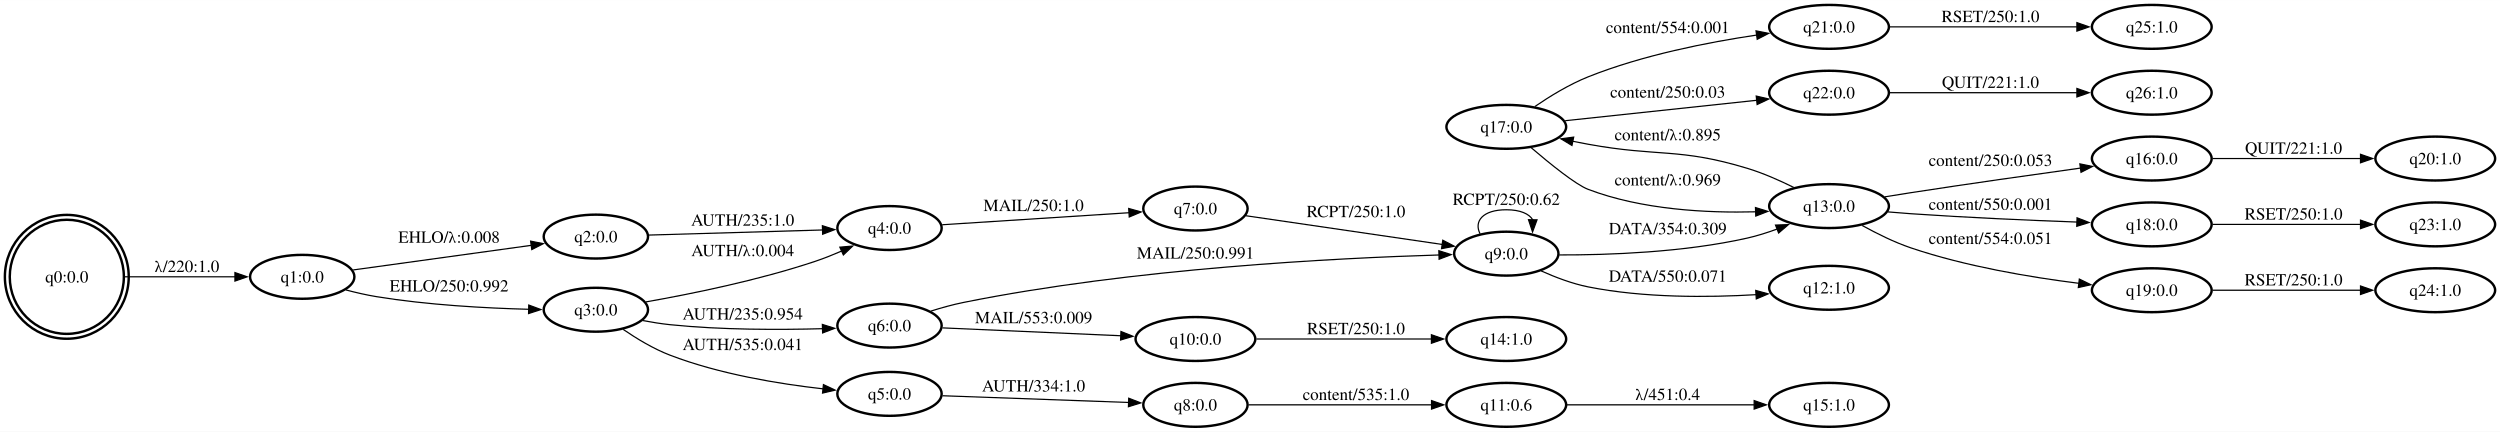
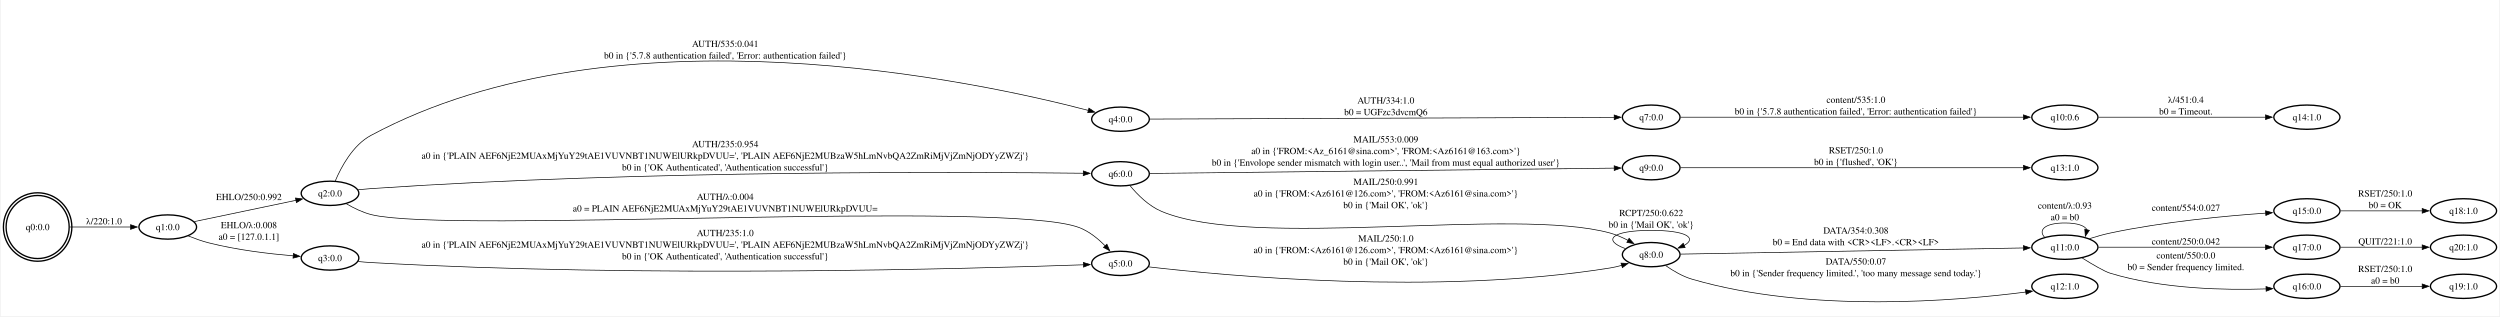
- <svg xmlns="http://www.w3.org/2000/svg" width="2050pt" height="354pt" viewBox="0.00 0.00 2050.40 354.00">
-   <g id="graph0" class="graph" transform="scale(1 1) rotate(0) translate(4 350)">
-     <polygon fill="white" stroke="none" points="-4,4 -4,-350 2046.4,-350 2046.4,4 -4,4" />
+ <svg xmlns="http://www.w3.org/2000/svg" width="3708pt" height="469pt" viewBox="0.00 0.00 3708.00 469.27">
+   <g id="graph0" class="graph" transform="scale(1 1) rotate(0) translate(4 465.27)">
+     <polygon fill="white" stroke="none" points="-4,4 -4,-465.27 3704,-465.27 3704,4 -4,4" />
    <g id="node1" class="node">
-       <ellipse fill="none" stroke="black" stroke-width="2" cx="1231.4" cy="-246" rx="49.1" ry="18" />
-       <text text-anchor="middle" x="1231.4" y="-241.32" font-family="Times,serif" font-size="14.00">q17:0.0</text>
+       <ellipse fill="none" stroke="black" stroke-width="2" cx="3418.5" cy="-152.37" rx="49.1" ry="18" />
+       <text text-anchor="middle" x="3418.5" y="-147.7" font-family="Times,serif" font-size="14.00">q15:0.0</text>
    </g>
    <g id="node2" class="node">
-       <ellipse fill="none" stroke="black" stroke-width="2" cx="1496.1" cy="-274" rx="49.1" ry="18" />
-       <text text-anchor="middle" x="1496.1" y="-269.32" font-family="Times,serif" font-size="14.00">q22:0.0</text>
+       <ellipse fill="none" stroke="black" stroke-width="2" cx="3650.9" cy="-152.37" rx="49.1" ry="18" />
+       <text text-anchor="middle" x="3650.9" y="-147.7" font-family="Times,serif" font-size="14.00">q18:1.0</text>
    </g>
    <g id="edge1" class="edge">
-       <path fill="none" stroke="black" d="M1279.7,-251.04C1323.8,-255.74 1389.7,-262.76 1436.9,-267.8" />
-       <polygon fill="black" stroke="black" points="1436.38,-271.26 1446.69,-268.84 1437.12,-264.3 1436.38,-271.26" />
-       <text text-anchor="middle" x="1363.8" y="-269.94" font-family="Times,serif" font-size="14.00">content/250:0.03</text>
+       <path fill="none" stroke="black" d="M3468.3,-152.37C3503.8,-152.37 3551.9,-152.37 3589.7,-152.37" />
+       <polygon fill="black" stroke="black" points="3589.59,-155.87 3599.59,-152.37 3589.59,-148.87 3589.59,-155.87" />
+       <text text-anchor="middle" x="3534.7" y="-173.57" font-family="Times,serif" font-size="14.00">RSET/250:1.0</text>
+       <text text-anchor="middle" x="3534.7" y="-156.32" font-family="Times,serif" font-size="14.00">b0 = OK</text>
    </g>
    <g id="node3" class="node">
-       <ellipse fill="none" stroke="black" stroke-width="2" cx="1496.1" cy="-181" rx="49.1" ry="18" />
-       <text text-anchor="middle" x="1496.1" y="-176.32" font-family="Times,serif" font-size="14.00">q13:0.0</text>
+       <ellipse fill="none" stroke="black" stroke-width="2" cx="3059.3" cy="-98.38" rx="49.1" ry="18" />
+       <text text-anchor="middle" x="3059.3" y="-93.7" font-family="Times,serif" font-size="14.00">q11:0.0</text>
    </g>
    <g id="edge2" class="edge">
-       <path fill="none" stroke="black" d="M1251.8,-228.91C1267.4,-215.56 1288.4,-198.63 1298.5,-194.75 1342.5,-177.98 1395.9,-175.25 1436,-176.32" />
-       <polygon fill="black" stroke="black" points="1435.76,-179.81 1445.89,-176.68 1436.02,-172.82 1435.76,-179.81" />
-       <text text-anchor="middle" x="1363.8" y="-197.94" font-family="Times,serif" font-size="14.00">content/λ:0.969</text>
+       <path fill="none" stroke="black" d="M3095.9,-111.11C3105.7,-114.21 3116.4,-117.24 3126.4,-119.37 3205.3,-136.22 3298.2,-144.86 3357.5,-148.99" />
+       <polygon fill="black" stroke="black" points="3357.07,-152.47 3367.29,-149.66 3357.55,-145.49 3357.07,-152.47" />
+       <text text-anchor="middle" x="3238.9" y="-152.33" font-family="Times,serif" font-size="14.00">content/554:0.027</text>
+     </g>
+     <g id="edge3" class="edge">
+       <path fill="none" stroke="black" d="M3029.2,-113.17C3019.4,-123.79 3029.4,-134.37 3059.3,-134.37 3078.4,-134.37 3089.3,-130.03 3092.2,-124.11" />
+       <polygon fill="black" stroke="black" points="3095.63,-123.4 3089.69,-114.63 3088.86,-125.19 3095.63,-123.4" />
+       <text text-anchor="middle" x="3059.3" y="-155.57" font-family="Times,serif" font-size="14.00">content/λ:0.93</text>
+       <text text-anchor="middle" x="3059.3" y="-138.32" font-family="Times,serif" font-size="14.00">a0 = b0</text>
    </g>
    <g id="node4" class="node">
-       <ellipse fill="none" stroke="black" stroke-width="2" cx="1496.1" cy="-328" rx="49.1" ry="18" />
-       <text text-anchor="middle" x="1496.1" y="-323.32" font-family="Times,serif" font-size="14.00">q21:0.0</text>
-     </g>
-     <g id="edge3" class="edge">
-       <path fill="none" stroke="black" d="M1254.9,-262.71C1267.2,-271.13 1283.1,-280.83 1298.5,-287 1343.3,-304.89 1397,-315.41 1437,-321.31" />
-       <polygon fill="black" stroke="black" points="1436.21,-324.73 1446.6,-322.68 1437.19,-317.8 1436.21,-324.73" />
-       <text text-anchor="middle" x="1363.8" y="-322.94" font-family="Times,serif" font-size="14.00">content/554:0.001</text>
+       <ellipse fill="none" stroke="black" stroke-width="2" cx="3418.5" cy="-98.38" rx="49.1" ry="18" />
+       <text text-anchor="middle" x="3418.5" y="-93.7" font-family="Times,serif" font-size="14.00">q17:0.0</text>
+     </g>
+     <g id="edge4" class="edge">
+       <path fill="none" stroke="black" d="M3109.2,-98.38C3173.8,-98.38 3287.5,-98.38 3357.3,-98.38" />
+       <polygon fill="black" stroke="black" points="3357.09,-101.88 3367.09,-98.38 3357.09,-94.88 3357.09,-101.88" />
+       <text text-anchor="middle" x="3238.9" y="-102.33" font-family="Times,serif" font-size="14.00">content/250:0.042</text>
    </g>
    <g id="node5" class="node">
-       <ellipse fill="none" stroke="black" stroke-width="2" cx="1760.8" cy="-274" rx="49.1" ry="18" />
-       <text text-anchor="middle" x="1760.8" y="-269.32" font-family="Times,serif" font-size="14.00">q26:1.0</text>
-     </g>
-     <g id="edge4" class="edge">
-       <path fill="none" stroke="black" d="M1545.9,-274C1589.3,-274 1652.8,-274 1699.4,-274" />
-       <polygon fill="black" stroke="black" points="1699.39,-277.5 1709.39,-274 1699.39,-270.5 1699.39,-277.5" />
-       <text text-anchor="middle" x="1628.5" y="-277.94" font-family="Times,serif" font-size="14.00">QUIT/221:1.0</text>
+       <ellipse fill="none" stroke="black" stroke-width="2" cx="3418.5" cy="-40.38" rx="49.1" ry="18" />
+       <text text-anchor="middle" x="3418.5" y="-35.7" font-family="Times,serif" font-size="14.00">q16:0.0</text>
    </g>
    <g id="edge5" class="edge">
-       <path fill="none" stroke="black" d="M1467.2,-196.28C1455.7,-202 1442,-208.07 1429,-212 1372.9,-229.02 1356.2,-221.18 1298.5,-231.75 1294.4,-232.5 1290.2,-233.32 1285.9,-234.17" />
-       <polygon fill="black" stroke="black" points="1285.26,-230.73 1276.18,-236.18 1286.68,-237.58 1285.26,-230.73" />
-       <text text-anchor="middle" x="1363.8" y="-234.94" font-family="Times,serif" font-size="14.00">content/λ:0.895</text>
+       <path fill="none" stroke="black" d="M3085.2,-82.25C3100.1,-72.91 3117.9,-62.48 3126.4,-59.88 3203.8,-36.17 3298,-34.47 3357.9,-36.53" />
+       <polygon fill="black" stroke="black" points="3357.76,-40.03 3367.89,-36.93 3358.03,-33.03 3357.76,-40.03" />
+       <text text-anchor="middle" x="3238.9" y="-81.58" font-family="Times,serif" font-size="14.00">content/550:0.0</text>
+       <text text-anchor="middle" x="3238.9" y="-64.33" font-family="Times,serif" font-size="14.00">b0 = Sender frequency limited.</text>
    </g>
    <g id="node6" class="node">
-       <ellipse fill="none" stroke="black" stroke-width="2" cx="1760.8" cy="-112" rx="49.1" ry="18" />
-       <text text-anchor="middle" x="1760.8" y="-107.33" font-family="Times,serif" font-size="14.00">q19:0.0</text>
+       <ellipse fill="none" stroke="black" stroke-width="2" cx="3650.9" cy="-98.38" rx="49.1" ry="18" />
+       <text text-anchor="middle" x="3650.9" y="-93.7" font-family="Times,serif" font-size="14.00">q20:1.0</text>
    </g>
    <g id="edge6" class="edge">
-       <path fill="none" stroke="black" d="M1523.3,-165.09C1535.2,-158.53 1549.5,-151.39 1563.2,-146.75 1608.2,-131.52 1661.3,-122.64 1701,-117.68" />
-       <polygon fill="black" stroke="black" points="1701.38,-121.16 1710.9,-116.5 1700.55,-114.21 1701.38,-121.16" />
-       <text text-anchor="middle" x="1628.5" y="-149.94" font-family="Times,serif" font-size="14.00">content/554:0.051</text>
+       <path fill="none" stroke="black" d="M3468.3,-98.38C3503.8,-98.38 3551.9,-98.38 3589.7,-98.38" />
+       <polygon fill="black" stroke="black" points="3589.59,-101.88 3599.59,-98.38 3589.59,-94.88 3589.59,-101.88" />
+       <text text-anchor="middle" x="3534.7" y="-102.33" font-family="Times,serif" font-size="14.00">QUIT/221:1.0</text>
    </g>
    <g id="node7" class="node">
-       <ellipse fill="none" stroke="black" stroke-width="2" cx="1760.8" cy="-220" rx="49.1" ry="18" />
-       <text text-anchor="middle" x="1760.8" y="-215.32" font-family="Times,serif" font-size="14.00">q16:0.0</text>
+       <ellipse fill="none" stroke="black" stroke-width="2" cx="3650.9" cy="-40.38" rx="49.1" ry="18" />
+       <text text-anchor="middle" x="3650.9" y="-35.7" font-family="Times,serif" font-size="14.00">q19:1.0</text>
    </g>
    <g id="edge7" class="edge">
-       <path fill="none" stroke="black" d="M1541.9,-188.6C1549,-189.76 1556.3,-190.93 1563.2,-192 1610.1,-199.23 1663.3,-206.77 1702.5,-212.2" />
-       <polygon fill="black" stroke="black" points="1701.82,-215.64 1712.2,-213.53 1702.77,-208.7 1701.82,-215.64" />
-       <text text-anchor="middle" x="1628.5" y="-213.94" font-family="Times,serif" font-size="14.00">content/250:0.053</text>
+       <path fill="none" stroke="black" d="M3468.3,-40.38C3503.8,-40.38 3551.9,-40.38 3589.7,-40.38" />
+       <polygon fill="black" stroke="black" points="3589.59,-43.88 3599.59,-40.38 3589.59,-36.88 3589.59,-43.88" />
+       <text text-anchor="middle" x="3534.7" y="-61.58" font-family="Times,serif" font-size="14.00">RSET/250:1.0</text>
+       <text text-anchor="middle" x="3534.7" y="-44.33" font-family="Times,serif" font-size="14.00">a0 = b0</text>
    </g>
    <g id="node8" class="node">
-       <ellipse fill="none" stroke="black" stroke-width="2" cx="1760.8" cy="-166" rx="49.1" ry="18" />
-       <text text-anchor="middle" x="1760.8" y="-161.32" font-family="Times,serif" font-size="14.00">q18:0.0</text>
+       <ellipse fill="none" stroke="black" stroke-width="2" cx="2445.4" cy="-87.38" rx="42.79" ry="18" />
+       <text text-anchor="middle" x="2445.4" y="-82.7" font-family="Times,serif" font-size="14.00">q8:0.0</text>
    </g>
    <g id="edge8" class="edge">
-       <path fill="none" stroke="black" d="M1544.4,-176.24C1550.7,-175.69 1557.1,-175.17 1563.2,-174.75 1608.9,-171.58 1660.6,-169.33 1699.5,-167.91" />
-       <polygon fill="black" stroke="black" points="1699.52,-171.41 1709.39,-167.55 1699.27,-164.42 1699.52,-171.41" />
-       <text text-anchor="middle" x="1628.5" y="-177.94" font-family="Times,serif" font-size="14.00">content/550:0.001</text>
+       <path fill="none" stroke="black" d="M2488.9,-88.14C2595.5,-90.06 2874.3,-95.07 2997.8,-97.29" />
+       <polygon fill="black" stroke="black" points="2997.72,-100.79 3007.79,-97.47 2997.85,-93.79 2997.72,-100.79" />
+       <text text-anchor="middle" x="2749.2" y="-118.58" font-family="Times,serif" font-size="14.00">DATA/354:0.308</text>
+       <text text-anchor="middle" x="2749.2" y="-101.33" font-family="Times,serif" font-size="14.00">b0 = End data with &lt;CR&gt;&lt;LF&gt;.&lt;CR&gt;&lt;LF&gt;</text>
+     </g>
+     <g id="edge9" class="edge">
+       <path fill="none" stroke="black" d="M2406.9,-96.42C2372.9,-108.58 2385.7,-123.37 2445.4,-123.37 2497.8,-123.37 2514,-111.95 2494.1,-100.92" />
+       <polygon fill="black" stroke="black" points="2495.75,-97.82 2485.19,-97.02 2492.95,-104.23 2495.75,-97.82" />
+       <text text-anchor="middle" x="2445.4" y="-144.57" font-family="Times,serif" font-size="14.00">RCPT/250:0.622</text>
+       <text text-anchor="middle" x="2445.4" y="-127.32" font-family="Times,serif" font-size="14.00">b0 in {'Mail OK', 'ok'}</text>
    </g>
    <g id="node9" class="node">
-       <ellipse fill="none" stroke="black" stroke-width="2" cx="1760.8" cy="-328" rx="49.1" ry="18" />
-       <text text-anchor="middle" x="1760.8" y="-323.32" font-family="Times,serif" font-size="14.00">q25:1.0</text>
-     </g>
-     <g id="edge9" class="edge">
-       <path fill="none" stroke="black" d="M1545.9,-328C1589.3,-328 1652.8,-328 1699.4,-328" />
-       <polygon fill="black" stroke="black" points="1699.39,-331.5 1709.39,-328 1699.39,-324.5 1699.39,-331.5" />
-       <text text-anchor="middle" x="1628.5" y="-331.94" font-family="Times,serif" font-size="14.00">RSET/250:1.0</text>
+       <ellipse fill="none" stroke="black" stroke-width="2" cx="3059.3" cy="-40.38" rx="49.1" ry="18" />
+       <text text-anchor="middle" x="3059.3" y="-35.7" font-family="Times,serif" font-size="14.00">q12:1.0</text>
+     </g>
+     <g id="edge10" class="edge">
+       <path fill="none" stroke="black" d="M2466.9,-71.06C2477.9,-63.37 2492,-54.99 2506.2,-50.88 2680.7,0 2899.7,-18.75 3001.5,-31.88" />
+       <polygon fill="black" stroke="black" points="3000.82,-35.33 3011.2,-33.17 3001.75,-28.39 3000.82,-35.33" />
+       <text text-anchor="middle" x="2749.2" y="-72.58" font-family="Times,serif" font-size="14.00">DATA/550:0.07</text>
+       <text text-anchor="middle" x="2749.2" y="-55.33" font-family="Times,serif" font-size="14.00">b0 in {'Sender frequency limited.', 'too many message send today.'}</text>
    </g>
    <g id="node10" class="node">
-       <ellipse fill="none" stroke="black" stroke-width="2" cx="1993.3" cy="-112" rx="49.1" ry="18" />
-       <text text-anchor="middle" x="1993.3" y="-107.33" font-family="Times,serif" font-size="14.00">q24:1.0</text>
-     </g>
-     <g id="edge10" class="edge">
-       <path fill="none" stroke="black" d="M1810.7,-112C1846.2,-112 1894.3,-112 1932.1,-112" />
-       <polygon fill="black" stroke="black" points="1931.99,-115.5 1941.99,-112 1931.99,-108.5 1931.99,-115.5" />
-       <text text-anchor="middle" x="1877.1" y="-115.95" font-family="Times,serif" font-size="14.00">RSET/250:1.0</text>
+       <ellipse fill="none" stroke="black" stroke-width="2" cx="243.87" cy="-128.37" rx="42.79" ry="18" />
+       <text text-anchor="middle" x="243.87" y="-123.7" font-family="Times,serif" font-size="14.00">q1:0.0</text>
    </g>
    <g id="node11" class="node">
-       <ellipse fill="none" stroke="black" stroke-width="2" cx="1993.3" cy="-220" rx="49.1" ry="18" />
-       <text text-anchor="middle" x="1993.3" y="-215.32" font-family="Times,serif" font-size="14.00">q20:1.0</text>
+       <ellipse fill="none" stroke="black" stroke-width="2" cx="484.7" cy="-178.37" rx="42.79" ry="18" />
+       <text text-anchor="middle" x="484.7" y="-173.7" font-family="Times,serif" font-size="14.00">q2:0.0</text>
    </g>
    <g id="edge11" class="edge">
-       <path fill="none" stroke="black" d="M1810.7,-220C1846.2,-220 1894.3,-220 1932.1,-220" />
-       <polygon fill="black" stroke="black" points="1931.99,-223.5 1941.99,-220 1931.99,-216.5 1931.99,-223.5" />
-       <text text-anchor="middle" x="1877.1" y="-223.94" font-family="Times,serif" font-size="14.00">QUIT/221:1.0</text>
+       <path fill="none" stroke="black" d="M283.24,-136.41C324.24,-144.99 389.37,-158.63 434.21,-168.01" />
+       <polygon fill="black" stroke="black" points="433.43,-171.43 443.94,-170.05 434.87,-164.58 433.43,-171.43" />
+       <text text-anchor="middle" x="364.29" y="-168.33" font-family="Times,serif" font-size="14.00">EHLO/250:0.992</text>
    </g>
    <g id="node12" class="node">
-       <ellipse fill="none" stroke="black" stroke-width="2" cx="1993.3" cy="-166" rx="49.1" ry="18" />
-       <text text-anchor="middle" x="1993.3" y="-161.32" font-family="Times,serif" font-size="14.00">q23:1.0</text>
+       <ellipse fill="none" stroke="black" stroke-width="2" cx="484.7" cy="-82.38" rx="42.79" ry="18" />
+       <text text-anchor="middle" x="484.7" y="-77.7" font-family="Times,serif" font-size="14.00">q3:0.0</text>
    </g>
    <g id="edge12" class="edge">
-       <path fill="none" stroke="black" d="M1810.7,-166C1846.2,-166 1894.3,-166 1932.1,-166" />
-       <polygon fill="black" stroke="black" points="1931.99,-169.5 1941.99,-166 1931.99,-162.5 1931.99,-169.5" />
-       <text text-anchor="middle" x="1877.1" y="-169.94" font-family="Times,serif" font-size="14.00">RSET/250:1.0</text>
+       <path fill="none" stroke="black" d="M274.5,-115.05C283.97,-111.24 294.61,-107.44 304.66,-104.88 346.16,-94.29 394.39,-88.59 430.33,-85.58" />
+       <polygon fill="black" stroke="black" points="430.35,-89.09 440.04,-84.82 429.8,-82.12 430.35,-89.09" />
+       <text text-anchor="middle" x="364.29" y="-126.57" font-family="Times,serif" font-size="14.00">EHLO/λ:0.008</text>
+       <text text-anchor="middle" x="364.29" y="-109.32" font-family="Times,serif" font-size="14.00">a0 = [127.0.1.1]</text>
    </g>
    <g id="node13" class="node">
-       <ellipse fill="none" stroke="black" stroke-width="2" cx="50.79" cy="-123" rx="46.79" ry="46.79" />
-       <ellipse fill="none" stroke="black" stroke-width="2" cx="50.79" cy="-123" rx="50.79" ry="50.79" />
-       <text text-anchor="middle" x="50.79" y="-118.33" font-family="Times,serif" font-size="14.00">q0:0.0</text>
+       <ellipse fill="none" stroke="black" stroke-width="2" cx="1657.8" cy="-207.37" rx="42.79" ry="18" />
+       <text text-anchor="middle" x="1657.8" y="-202.7" font-family="Times,serif" font-size="14.00">q6:0.0</text>
+     </g>
+     <g id="edge13" class="edge">
+       <path fill="none" stroke="black" d="M526.5,-183.68C532.85,-184.35 539.34,-184.95 545.49,-185.37 950.95,-213.06 1441.4,-210.08 1602.6,-208.15" />
+       <polygon fill="black" stroke="black" points="1602.63,-211.65 1612.59,-208.03 1602.54,-204.65 1602.63,-211.65" />
+       <text text-anchor="middle" x="1071.2" y="-246.83" font-family="Times,serif" font-size="14.00">AUTH/235:0.954</text>
+       <text text-anchor="middle" x="1071.2" y="-229.58" font-family="Times,serif" font-size="14.00">a0 in {'PLAIN AEF6NjE2MUAxMjYuY29tAE1VUVNBT1NUWElURkpDVUU=', 'PLAIN AEF6NjE2MUBzaW5hLmNvbQA2ZmRiMjVjZmNjODYyZWZj'}</text>
+       <text text-anchor="middle" x="1071.2" y="-212.33" font-family="Times,serif" font-size="14.00">b0 in {'OK Authenticated', 'Authentication successful'}</text>
    </g>
    <g id="node14" class="node">
-       <ellipse fill="none" stroke="black" stroke-width="2" cx="243.87" cy="-123" rx="42.79" ry="18" />
-       <text text-anchor="middle" x="243.87" y="-118.33" font-family="Times,serif" font-size="14.00">q1:0.0</text>
-     </g>
-     <g id="edge13" class="edge">
-       <path fill="none" stroke="black" d="M98.53,-123C125.82,-123 160.37,-123 188.82,-123" />
-       <polygon fill="black" stroke="black" points="188.69,-126.5 198.69,-123 188.69,-119.5 188.69,-126.5" />
-       <text text-anchor="middle" x="149.33" y="-126.95" font-family="Times,serif" font-size="14.00">λ/220:1.0</text>
+       <ellipse fill="none" stroke="black" stroke-width="2" cx="1657.8" cy="-74.38" rx="42.79" ry="18" />
+       <text text-anchor="middle" x="1657.8" y="-69.7" font-family="Times,serif" font-size="14.00">q5:0.0</text>
+     </g>
+     <g id="edge14" class="edge">
+       <path fill="none" stroke="black" d="M509.09,-162.79C519.73,-156.58 532.77,-150.15 545.49,-146.87 658.66,-117.77 1488.1,-169.84 1597,-127.37 1611.6,-121.68 1624.9,-110.72 1635.3,-100.23" />
+       <polygon fill="black" stroke="black" points="1637.64,-102.85 1641.87,-93.14 1632.51,-98.09 1637.64,-102.85" />
+       <text text-anchor="middle" x="1071.2" y="-168.57" font-family="Times,serif" font-size="14.00">AUTH/λ:0.004</text>
+       <text text-anchor="middle" x="1071.2" y="-151.32" font-family="Times,serif" font-size="14.00">a0 = PLAIN AEF6NjE2MUAxMjYuY29tAE1VUVNBT1NUWElURkpDVUU=</text>
    </g>
    <g id="node15" class="node">
-       <ellipse fill="none" stroke="black" stroke-width="2" cx="484.7" cy="-96" rx="42.79" ry="18" />
-       <text text-anchor="middle" x="484.7" y="-91.33" font-family="Times,serif" font-size="14.00">q3:0.0</text>
-     </g>
-     <g id="edge14" class="edge">
-       <path fill="none" stroke="black" d="M279.7,-112.24C287.82,-110.1 296.49,-108.09 304.66,-106.75 346.39,-99.9 394.23,-97.29 429.95,-96.36" />
-       <polygon fill="black" stroke="black" points="429.67,-99.86 439.59,-96.14 429.51,-92.86 429.67,-99.86" />
-       <text text-anchor="middle" x="364.29" y="-110.95" font-family="Times,serif" font-size="14.00">EHLO/250:0.992</text>
+       <ellipse fill="none" stroke="black" stroke-width="2" cx="1657.8" cy="-288.37" rx="42.79" ry="18" />
+       <text text-anchor="middle" x="1657.8" y="-283.7" font-family="Times,serif" font-size="14.00">q4:0.0</text>
+     </g>
+     <g id="edge15" class="edge">
+       <path fill="none" stroke="black" d="M492.5,-196.75C501.23,-217.41 518.57,-249.93 545.49,-264.37 912.49,-461.27 1450.5,-343.24 1610.4,-301.34" />
+       <polygon fill="black" stroke="black" points="1610.98,-304.81 1619.74,-298.85 1609.17,-298.05 1610.98,-304.81" />
+       <text text-anchor="middle" x="1071.2" y="-395.57" font-family="Times,serif" font-size="14.00">AUTH/535:0.041</text>
+       <text text-anchor="middle" x="1071.2" y="-378.32" font-family="Times,serif" font-size="14.00">b0 in {'5.7.8 authentication failed', 'Error: authentication failed'}</text>
+     </g>
+     <g id="edge16" class="edge">
+       <path fill="none" stroke="black" d="M526.5,-77.16C532.85,-76.52 539.34,-75.97 545.49,-75.63 951.4,-52.56 1442,-66.62 1602.9,-72.31" />
+       <polygon fill="black" stroke="black" points="1602.67,-75.81 1612.79,-72.67 1602.92,-68.81 1602.67,-75.81" />
+       <text text-anchor="middle" x="1071.2" y="-114.83" font-family="Times,serif" font-size="14.00">AUTH/235:1.0</text>
+       <text text-anchor="middle" x="1071.2" y="-97.58" font-family="Times,serif" font-size="14.00">a0 in {'PLAIN AEF6NjE2MUAxMjYuY29tAE1VUVNBT1NUWElURkpDVUU=', 'PLAIN AEF6NjE2MUBzaW5hLmNvbQA2ZmRiMjVjZmNjODYyZWZj'}</text>
+       <text text-anchor="middle" x="1071.2" y="-80.33" font-family="Times,serif" font-size="14.00">b0 in {'OK Authenticated', 'Authentication successful'}</text>
+     </g>
+     <g id="edge17" class="edge">
+       <path fill="none" stroke="black" d="M1672.1,-189.53C1682.9,-176.45 1699.6,-159.63 1718.6,-151.62 1855.1,-94 2241.8,-158.88 2384.6,-119.37 2393.5,-116.9 2402.6,-112.92 2410.9,-108.6" />
+       <polygon fill="black" stroke="black" points="2412.61,-111.65 2419.67,-103.75 2409.23,-105.52 2412.61,-111.65" />
+       <text text-anchor="middle" x="2051.6" y="-190.83" font-family="Times,serif" font-size="14.00">MAIL/250:0.991</text>
+       <text text-anchor="middle" x="2051.6" y="-173.58" font-family="Times,serif" font-size="14.00">a0 in {'FROM:&lt;Az6161@126.com&gt;', 'FROM:&lt;Az6161@sina.com&gt;'}</text>
+       <text text-anchor="middle" x="2051.6" y="-156.33" font-family="Times,serif" font-size="14.00">b0 in {'Mail OK', 'ok'}</text>
    </g>
    <g id="node16" class="node">
-       <ellipse fill="none" stroke="black" stroke-width="2" cx="484.7" cy="-156" rx="42.79" ry="18" />
-       <text text-anchor="middle" x="484.7" y="-151.32" font-family="Times,serif" font-size="14.00">q2:0.0</text>
-     </g>
-     <g id="edge15" class="edge">
-       <path fill="none" stroke="black" d="M285.66,-128.64C326.01,-134.21 387.94,-142.77 431.79,-148.83" />
-       <polygon fill="black" stroke="black" points="431.19,-152.28 441.58,-150.18 432.15,-145.35 431.19,-152.28" />
-       <text text-anchor="middle" x="364.29" y="-150.94" font-family="Times,serif" font-size="14.00">EHLO/λ:0.008</text>
+       <ellipse fill="none" stroke="black" stroke-width="2" cx="2445.4" cy="-216.37" rx="42.79" ry="18" />
+       <text text-anchor="middle" x="2445.4" y="-211.7" font-family="Times,serif" font-size="14.00">q9:0.0</text>
+     </g>
+     <g id="edge18" class="edge">
+       <path fill="none" stroke="black" d="M1701.3,-207.86C1834.4,-209.38 2243.1,-214.07 2390.6,-215.76" />
+       <polygon fill="black" stroke="black" points="2390.45,-219.26 2400.49,-215.88 2390.53,-212.26 2390.45,-219.26" />
+       <text text-anchor="middle" x="2051.6" y="-253.83" font-family="Times,serif" font-size="14.00">MAIL/553:0.009</text>
+       <text text-anchor="middle" x="2051.6" y="-236.58" font-family="Times,serif" font-size="14.00">a0 in {'FROM:&lt;Az_6161@sina.com&gt;', 'FROM:&lt;Az6161@163.com&gt;'}</text>
+       <text text-anchor="middle" x="2051.6" y="-219.33" font-family="Times,serif" font-size="14.00">b0 in {'Envolope sender mismatch with login user..', 'Mail from must equal authorized user'}</text>
+     </g>
+     <g id="edge19" class="edge">
+       <path fill="none" stroke="black" d="M1699.7,-69.22C1810.7,-56.25 2126.7,-26.14 2384.6,-67.63 2390.2,-68.54 2396.1,-69.9 2401.8,-71.5" />
+       <polygon fill="black" stroke="black" points="2400.57,-74.78 2411.15,-74.35 2402.61,-68.08 2400.57,-74.78" />
+       <text text-anchor="middle" x="2051.6" y="-106.83" font-family="Times,serif" font-size="14.00">MAIL/250:1.0</text>
+       <text text-anchor="middle" x="2051.6" y="-89.58" font-family="Times,serif" font-size="14.00">a0 in {'FROM:&lt;Az6161@126.com&gt;', 'FROM:&lt;Az6161@sina.com&gt;'}</text>
+       <text text-anchor="middle" x="2051.6" y="-72.33" font-family="Times,serif" font-size="14.00">b0 in {'Mail OK', 'ok'}</text>
    </g>
    <g id="node17" class="node">
-       <ellipse fill="none" stroke="black" stroke-width="2" cx="725.53" cy="-83" rx="42.79" ry="18" />
-       <text text-anchor="middle" x="725.53" y="-78.33" font-family="Times,serif" font-size="14.00">q6:0.0</text>
-     </g>
-     <g id="edge16" class="edge">
-       <path fill="none" stroke="black" d="M523.16,-87.14C530.52,-85.74 538.22,-84.5 545.49,-83.75 587.48,-79.4 635.3,-79.46 670.96,-80.47" />
-       <polygon fill="black" stroke="black" points="670.46,-83.95 680.57,-80.77 670.68,-76.96 670.46,-83.95" />
-       <text text-anchor="middle" x="605.12" y="-87.95" font-family="Times,serif" font-size="14.00">AUTH/235:0.954</text>
+       <ellipse fill="none" stroke="black" stroke-width="2" cx="2445.4" cy="-291.37" rx="42.79" ry="18" />
+       <text text-anchor="middle" x="2445.4" y="-286.7" font-family="Times,serif" font-size="14.00">q7:0.0</text>
+     </g>
+     <g id="edge20" class="edge">
+       <path fill="none" stroke="black" d="M1701.3,-288.54C1834.4,-289.04 2243.1,-290.6 2390.6,-291.17" />
+       <polygon fill="black" stroke="black" points="2390.47,-294.67 2400.49,-291.21 2390.5,-287.67 2390.47,-294.67" />
+       <text text-anchor="middle" x="2051.6" y="-311.57" font-family="Times,serif" font-size="14.00">AUTH/334:1.0</text>
+       <text text-anchor="middle" x="2051.6" y="-294.32" font-family="Times,serif" font-size="14.00">b0 = UGFzc3dvcmQ6</text>
    </g>
    <g id="node18" class="node">
-       <ellipse fill="none" stroke="black" stroke-width="2" cx="725.53" cy="-163" rx="42.79" ry="18" />
-       <text text-anchor="middle" x="725.53" y="-158.32" font-family="Times,serif" font-size="14.00">q4:0.0</text>
-     </g>
-     <g id="edge17" class="edge">
-       <path fill="none" stroke="black" d="M525.82,-102.43C562.54,-108.89 618.09,-120.13 664.74,-135.75 671.94,-138.16 679.43,-141.16 686.58,-144.27" />
-       <polygon fill="black" stroke="black" points="684.8,-147.31 695.35,-148.25 687.69,-140.93 684.8,-147.31" />
-       <text text-anchor="middle" x="605.12" y="-139.94" font-family="Times,serif" font-size="14.00">AUTH/λ:0.004</text>
+       <ellipse fill="none" stroke="black" stroke-width="2" cx="3059.3" cy="-216.37" rx="49.1" ry="18" />
+       <text text-anchor="middle" x="3059.3" y="-211.7" font-family="Times,serif" font-size="14.00">q13:1.0</text>
+     </g>
+     <g id="edge21" class="edge">
+       <path fill="none" stroke="black" d="M2488.9,-216.37C2595.5,-216.37 2874.3,-216.37 2997.8,-216.37" />
+       <polygon fill="black" stroke="black" points="2997.79,-219.87 3007.79,-216.37 2997.79,-212.87 2997.79,-219.87" />
+       <text text-anchor="middle" x="2749.2" y="-237.57" font-family="Times,serif" font-size="14.00">RSET/250:1.0</text>
+       <text text-anchor="middle" x="2749.2" y="-220.32" font-family="Times,serif" font-size="14.00">b0 in {'flushed', 'OK'}</text>
    </g>
    <g id="node19" class="node">
-       <ellipse fill="none" stroke="black" stroke-width="2" cx="725.53" cy="-27" rx="42.79" ry="18" />
-       <text text-anchor="middle" x="725.53" y="-22.32" font-family="Times,serif" font-size="14.00">q5:0.0</text>
-     </g>
-     <g id="edge18" class="edge">
-       <path fill="none" stroke="black" d="M507.07,-79.89C518.03,-72.38 531.9,-63.96 545.49,-58.75 586.05,-43.19 634.74,-35.18 671.1,-31.11" />
-       <polygon fill="black" stroke="black" points="671.35,-34.6 680.93,-30.07 670.62,-27.64 671.35,-34.6" />
-       <text text-anchor="middle" x="605.12" y="-62.95" font-family="Times,serif" font-size="14.00">AUTH/535:0.041</text>
-     </g>
-     <g id="edge19" class="edge">
-       <path fill="none" stroke="black" d="M528.12,-157.24C567.91,-158.41 627.56,-160.16 670.69,-161.42" />
-       <polygon fill="black" stroke="black" points="670.49,-164.92 680.59,-161.71 670.7,-157.92 670.49,-164.92" />
-       <text text-anchor="middle" x="605.12" y="-164.94" font-family="Times,serif" font-size="14.00">AUTH/235:1.0</text>
+       <ellipse fill="none" stroke="black" stroke-width="2" cx="3059.3" cy="-291.37" rx="49.1" ry="18" />
+       <text text-anchor="middle" x="3059.3" y="-286.7" font-family="Times,serif" font-size="14.00">q10:0.6</text>
+     </g>
+     <g id="edge22" class="edge">
+       <path fill="none" stroke="black" d="M2488.9,-291.37C2595.5,-291.37 2874.3,-291.37 2997.8,-291.37" />
+       <polygon fill="black" stroke="black" points="2997.79,-294.87 3007.79,-291.37 2997.79,-287.87 2997.79,-294.87" />
+       <text text-anchor="middle" x="2749.2" y="-312.57" font-family="Times,serif" font-size="14.00">content/535:1.0</text>
+       <text text-anchor="middle" x="2749.2" y="-295.32" font-family="Times,serif" font-size="14.00">b0 in {'5.7.8 authentication failed', 'Error: authentication failed'}</text>
    </g>
    <g id="node20" class="node">
-       <ellipse fill="none" stroke="black" stroke-width="2" cx="1231.4" cy="-142" rx="42.79" ry="18" />
-       <text text-anchor="middle" x="1231.4" y="-137.32" font-family="Times,serif" font-size="14.00">q9:0.0</text>
-     </g>
-     <g id="edge20" class="edge">
-       <path fill="none" stroke="black" d="M759.4,-94.86C768.06,-97.59 777.46,-100.22 786.32,-102 925.12,-129.96 1092.3,-138.38 1176.4,-140.92" />
-       <polygon fill="black" stroke="black" points="1176.09,-144.41 1186.19,-141.2 1176.29,-137.42 1176.09,-144.41" />
-       <text text-anchor="middle" x="976.45" y="-137.94" font-family="Times,serif" font-size="14.00">MAIL/250:0.991</text>
+       <ellipse fill="none" stroke="black" stroke-width="2" cx="3418.5" cy="-291.37" rx="49.1" ry="18" />
+       <text text-anchor="middle" x="3418.5" y="-286.7" font-family="Times,serif" font-size="14.00">q14:1.0</text>
+     </g>
+     <g id="edge23" class="edge">
+       <path fill="none" stroke="black" d="M3109.2,-291.37C3173.8,-291.37 3287.5,-291.37 3357.3,-291.37" />
+       <polygon fill="black" stroke="black" points="3357.09,-294.87 3367.09,-291.37 3357.09,-287.87 3357.09,-294.87" />
+       <text text-anchor="middle" x="3238.9" y="-312.57" font-family="Times,serif" font-size="14.00">λ/451:0.4</text>
+       <text text-anchor="middle" x="3238.9" y="-295.32" font-family="Times,serif" font-size="14.00">b0 = Timeout.</text>
    </g>
    <g id="node21" class="node">
-       <ellipse fill="none" stroke="black" stroke-width="2" cx="976.45" cy="-72" rx="49.1" ry="18" />
-       <text text-anchor="middle" x="976.45" y="-67.33" font-family="Times,serif" font-size="14.00">q10:0.0</text>
-     </g>
-     <g id="edge21" class="edge">
-       <path fill="none" stroke="black" d="M769.04,-81.12C809.28,-79.34 870.08,-76.66 915.29,-74.66" />
-       <polygon fill="black" stroke="black" points="915.37,-78.16 925.21,-74.22 915.06,-71.17 915.37,-78.16" />
-       <text text-anchor="middle" x="843.7" y="-84.95" font-family="Times,serif" font-size="14.00">MAIL/553:0.009</text>
-     </g>
-     <g id="node22" class="node">
-       <ellipse fill="none" stroke="black" stroke-width="2" cx="976.45" cy="-179" rx="42.79" ry="18" />
-       <text text-anchor="middle" x="976.45" y="-174.32" font-family="Times,serif" font-size="14.00">q7:0.0</text>
-     </g>
-     <g id="edge22" class="edge">
-       <path fill="none" stroke="black" d="M768.76,-165.71C811.08,-168.43 876.37,-172.63 922.22,-175.58" />
-       <polygon fill="black" stroke="black" points="921.71,-179.05 931.92,-176.2 922.16,-172.07 921.71,-179.05" />
-       <text text-anchor="middle" x="843.7" y="-176.94" font-family="Times,serif" font-size="14.00">MAIL/250:1.0</text>
-     </g>
-     <g id="node23" class="node">
-       <ellipse fill="none" stroke="black" stroke-width="2" cx="976.45" cy="-18" rx="42.79" ry="18" />
-       <text text-anchor="middle" x="976.45" y="-13.32" font-family="Times,serif" font-size="14.00">q8:0.0</text>
-     </g>
-     <g id="edge23" class="edge">
-       <path fill="none" stroke="black" d="M769.04,-25.46C811.19,-23.94 875.92,-21.6 921.64,-19.95" />
-       <polygon fill="black" stroke="black" points="921.74,-23.44 931.61,-19.59 921.49,-16.45 921.74,-23.44" />
-       <text text-anchor="middle" x="843.7" y="-28.95" font-family="Times,serif" font-size="14.00">AUTH/334:1.0</text>
+       <ellipse fill="none" stroke="black" stroke-width="2" cx="50.79" cy="-128.37" rx="46.79" ry="46.79" />
+       <ellipse fill="none" stroke="black" stroke-width="2" cx="50.79" cy="-128.37" rx="50.79" ry="50.79" />
+       <text text-anchor="middle" x="50.79" y="-123.7" font-family="Times,serif" font-size="14.00">q0:0.0</text>
    </g>
    <g id="edge24" class="edge">
-       <path fill="none" stroke="black" d="M1274.8,-140.95C1315,-140.85 1376.8,-143 1429,-154.75 1437.1,-156.58 1445.6,-159.26 1453.6,-162.22" />
-       <polygon fill="black" stroke="black" points="1452.2,-165.43 1462.79,-165.83 1454.76,-158.92 1452.2,-165.43" />
-       <text text-anchor="middle" x="1363.8" y="-157.94" font-family="Times,serif" font-size="14.00">DATA/354:0.309</text>
-     </g>
-     <g id="edge25" class="edge">
-       <path fill="none" stroke="black" d="M1209.9,-158.29C1204.7,-168.39 1211.9,-178 1231.4,-178 1243,-178 1250.2,-174.61 1253.1,-169.74" />
-       <polygon fill="black" stroke="black" points="1256.6,-169.74 1252.93,-159.8 1249.6,-169.86 1256.6,-169.74" />
-       <text text-anchor="middle" x="1231.4" y="-181.94" font-family="Times,serif" font-size="14.00">RCPT/250:0.62</text>
-     </g>
-     <g id="node24" class="node">
-       <ellipse fill="none" stroke="black" stroke-width="2" cx="1496.1" cy="-114" rx="49.1" ry="18" />
-       <text text-anchor="middle" x="1496.1" y="-109.33" font-family="Times,serif" font-size="14.00">q12:1.0</text>
-     </g>
-     <g id="edge26" class="edge">
-       <path fill="none" stroke="black" d="M1260,-127.84C1271.6,-122.64 1285.4,-117.38 1298.5,-114.75 1344.2,-105.61 1397.1,-106.01 1436.5,-108.37" />
-       <polygon fill="black" stroke="black" points="1435.98,-111.84 1446.19,-109.01 1436.44,-104.86 1435.98,-111.84" />
-       <text text-anchor="middle" x="1363.8" y="-118.95" font-family="Times,serif" font-size="14.00">DATA/550:0.071</text>
-     </g>
-     <g id="node25" class="node">
-       <ellipse fill="none" stroke="black" stroke-width="2" cx="1231.4" cy="-72" rx="49.1" ry="18" />
-       <text text-anchor="middle" x="1231.4" y="-67.33" font-family="Times,serif" font-size="14.00">q14:1.0</text>
-     </g>
-     <g id="edge27" class="edge">
-       <path fill="none" stroke="black" d="M1026.5,-72C1067.5,-72 1126.2,-72 1170.1,-72" />
-       <polygon fill="black" stroke="black" points="1169.99,-75.5 1179.99,-72 1169.99,-68.5 1169.99,-75.5" />
-       <text text-anchor="middle" x="1108.1" y="-75.95" font-family="Times,serif" font-size="14.00">RSET/250:1.0</text>
-     </g>
-     <g id="edge28" class="edge">
-       <path fill="none" stroke="black" d="M1017.8,-173.1C1061.5,-166.71 1131.3,-156.5 1178.9,-149.54" />
-       <polygon fill="black" stroke="black" points="1179.32,-153.02 1188.7,-148.1 1178.3,-146.09 1179.32,-153.02" />
-       <text text-anchor="middle" x="1108.1" y="-171.94" font-family="Times,serif" font-size="14.00">RCPT/250:1.0</text>
-     </g>
-     <g id="node26" class="node">
-       <ellipse fill="none" stroke="black" stroke-width="2" cx="1231.4" cy="-18" rx="49.1" ry="18" />
-       <text text-anchor="middle" x="1231.4" y="-13.32" font-family="Times,serif" font-size="14.00">q11:0.6</text>
-     </g>
-     <g id="edge29" class="edge">
-       <path fill="none" stroke="black" d="M1020.1,-18C1061.2,-18 1123.9,-18 1170.2,-18" />
-       <polygon fill="black" stroke="black" points="1170.09,-21.5 1180.09,-18 1170.09,-14.5 1170.09,-21.5" />
-       <text text-anchor="middle" x="1108.1" y="-21.95" font-family="Times,serif" font-size="14.00">content/535:1.0</text>
-     </g>
-     <g id="node27" class="node">
-       <ellipse fill="none" stroke="black" stroke-width="2" cx="1496.1" cy="-18" rx="49.1" ry="18" />
-       <text text-anchor="middle" x="1496.1" y="-13.32" font-family="Times,serif" font-size="14.00">q15:1.0</text>
-     </g>
-     <g id="edge30" class="edge">
-       <path fill="none" stroke="black" d="M1281.2,-18C1324.6,-18 1388.1,-18 1434.7,-18" />
-       <polygon fill="black" stroke="black" points="1434.69,-21.5 1444.69,-18 1434.69,-14.5 1434.69,-21.5" />
-       <text text-anchor="middle" x="1363.8" y="-21.95" font-family="Times,serif" font-size="14.00">λ/451:0.4</text>
+       <path fill="none" stroke="black" d="M98.53,-128.37C125.82,-128.37 160.37,-128.37 188.82,-128.37" />
+       <polygon fill="black" stroke="black" points="188.69,-131.87 198.69,-128.37 188.69,-124.87 188.69,-131.87" />
+       <text text-anchor="middle" x="149.33" y="-132.33" font-family="Times,serif" font-size="14.00">λ/220:1.0</text>
    </g>
  </g>
</svg>
